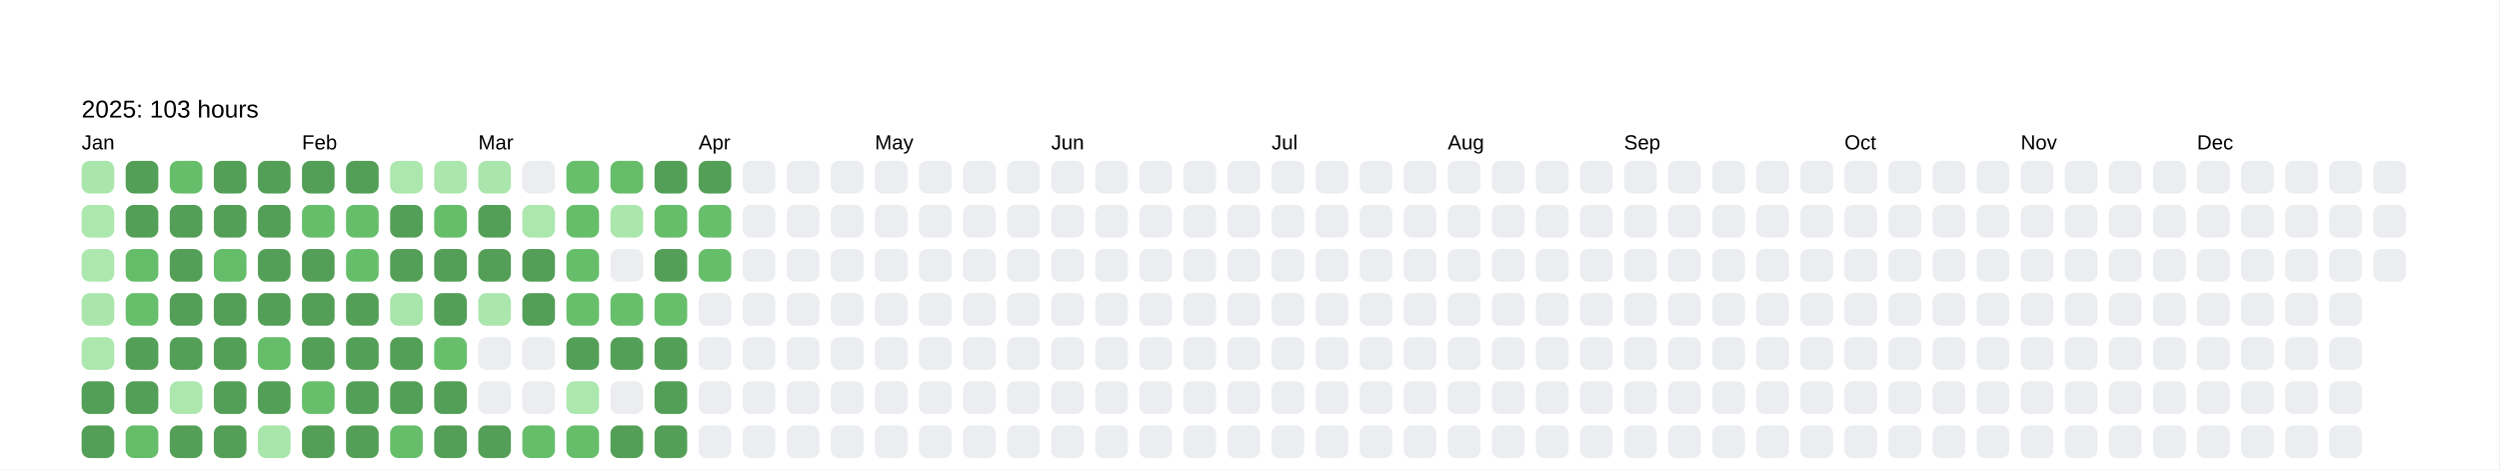
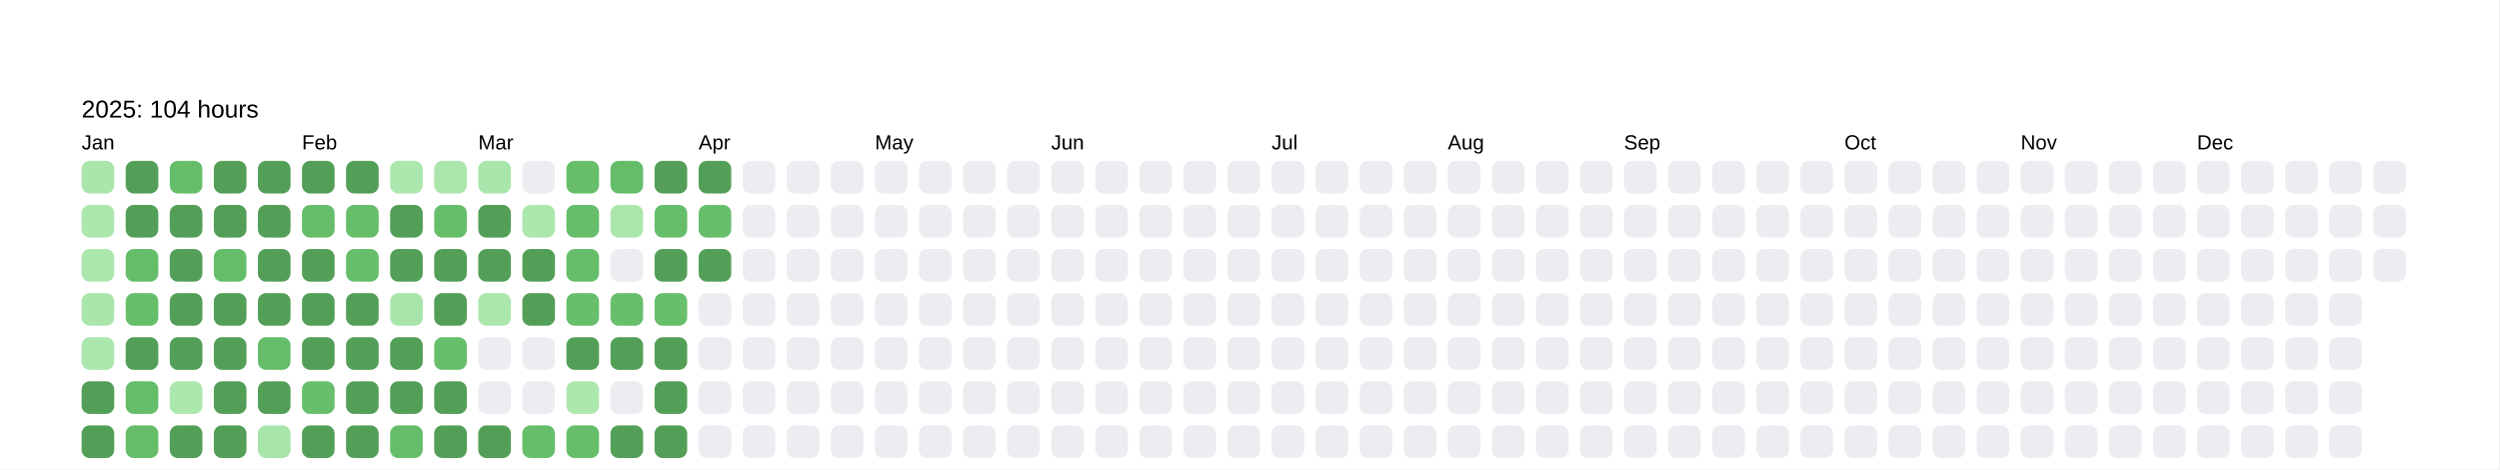
<svg xmlns="http://www.w3.org/2000/svg" baseProfile="full" height="57.5mm" version="1.1" viewBox="0,0,306.2,57.5" width="306.2mm">
  <defs />
  <rect fill="#FFFFFF" height="57.5" width="306.2" x="0" y="0" />
  <text fill="#000000" style="font-size:6px; font-family:Arial; font-weight:bold;" x="10" y="10" />
-   <text fill="#000000" style="font-size:3px; font-family:Arial;" x="10" y="14.4">2025: 103 hours</text>
+   <text fill="#000000" style="font-size:3px; font-family:Arial;" x="10" y="14.4">2025: 104 hours</text>
  <text fill="#000000" style="font-size:2.5px; font-family:Arial" x="10" y="18.3">Jan</text>
  <rect fill="#aae6ac" height="4" rx="1" ry="1" width="4" x="10" y="19.7" />
  <rect fill="#ace7ae" height="4" rx="1" ry="1" width="4" x="10" y="25.1" />
  <rect fill="#ace7ae" height="4" rx="1" ry="1" width="4" x="10" y="30.5" />
  <rect fill="#aae6ac" height="4" rx="1" ry="1" width="4" x="10" y="35.9" />
  <rect fill="#ace7ae" height="4" rx="1" ry="1" width="4" x="10" y="41.3" />
  <rect fill="#549F57" height="4" rx="1" ry="1" width="4" x="10" y="46.7" />
  <rect fill="#549F57" height="4" rx="1" ry="1" width="4" x="10" y="52.1" />
  <rect fill="#549F57" height="4" rx="1" ry="1" width="4" x="15.4" y="19.7" />
  <rect fill="#549F57" height="4" rx="1" ry="1" width="4" x="15.4" y="25.1" />
  <rect fill="#65bd6a" height="4" rx="1" ry="1" width="4" x="15.4" y="30.5" />
  <rect fill="#67bf6c" height="4" rx="1" ry="1" width="4" x="15.4" y="35.9" />
  <rect fill="#549F57" height="4" rx="1" ry="1" width="4" x="15.4" y="41.3" />
-   <rect fill="#549F57" height="4" rx="1" ry="1" width="4" x="15.4" y="46.7" />
+   <rect fill="#65bd6a" height="4" rx="1" ry="1" width="4" x="15.4" y="46.7" />
  <rect fill="#65bd6a" height="4" rx="1" ry="1" width="4" x="15.4" y="52.1" />
  <rect fill="#66be6b" height="4" rx="1" ry="1" width="4" x="20.8" y="19.7" />
  <rect fill="#549F57" height="4" rx="1" ry="1" width="4" x="20.8" y="25.1" />
  <rect fill="#549F57" height="4" rx="1" ry="1" width="4" x="20.8" y="30.5" />
  <rect fill="#549F57" height="4" rx="1" ry="1" width="4" x="20.8" y="35.9" />
  <rect fill="#549F57" height="4" rx="1" ry="1" width="4" x="20.8" y="41.3" />
  <rect fill="#ace7ae" height="4" rx="1" ry="1" width="4" x="20.8" y="46.7" />
  <rect fill="#549F57" height="4" rx="1" ry="1" width="4" x="20.8" y="52.1" />
  <rect fill="#549F57" height="4" rx="1" ry="1" width="4" x="26.2" y="19.7" />
  <rect fill="#549F57" height="4" rx="1" ry="1" width="4" x="26.2" y="25.1" />
  <rect fill="#65bd6a" height="4" rx="1" ry="1" width="4" x="26.2" y="30.5" />
  <rect fill="#549F57" height="4" rx="1" ry="1" width="4" x="26.2" y="35.9" />
  <rect fill="#549F57" height="4" rx="1" ry="1" width="4" x="26.2" y="41.3" />
  <rect fill="#549F57" height="4" rx="1" ry="1" width="4" x="26.2" y="46.7" />
  <rect fill="#549F57" height="4" rx="1" ry="1" width="4" x="26.2" y="52.1" />
  <rect fill="#549F57" height="4" rx="1" ry="1" width="4" x="31.6" y="19.7" />
  <rect fill="#549F57" height="4" rx="1" ry="1" width="4" x="31.6" y="25.1" />
  <rect fill="#549F57" height="4" rx="1" ry="1" width="4" x="31.6" y="30.5" />
  <rect fill="#549F57" height="4" rx="1" ry="1" width="4" x="31.6" y="35.9" />
  <rect fill="#65bd6a" height="4" rx="1" ry="1" width="4" x="31.6" y="41.3" />
  <rect fill="#549F57" height="4" rx="1" ry="1" width="4" x="31.6" y="46.7" />
  <rect fill="#a8e5aa" height="4" rx="1" ry="1" width="4" x="31.6" y="52.1" />
  <text fill="#000000" style="font-size:2.5px; font-family:Arial" x="37.0" y="18.3">Feb</text>
  <rect fill="#549F57" height="4" rx="1" ry="1" width="4" x="37.0" y="19.7" />
  <rect fill="#66be6b" height="4" rx="1" ry="1" width="4" x="37.0" y="25.1" />
  <rect fill="#549F57" height="4" rx="1" ry="1" width="4" x="37.0" y="30.5" />
  <rect fill="#549F57" height="4" rx="1" ry="1" width="4" x="37.0" y="35.9" />
  <rect fill="#549F57" height="4" rx="1" ry="1" width="4" x="37.0" y="41.3" />
  <rect fill="#67bf6c" height="4" rx="1" ry="1" width="4" x="37.0" y="46.7" />
  <rect fill="#549F57" height="4" rx="1" ry="1" width="4" x="37.0" y="52.1" />
  <rect fill="#549F57" height="4" rx="1" ry="1" width="4" x="42.4" y="19.7" />
  <rect fill="#66be6b" height="4" rx="1" ry="1" width="4" x="42.4" y="25.1" />
  <rect fill="#66be6b" height="4" rx="1" ry="1" width="4" x="42.4" y="30.5" />
  <rect fill="#549F57" height="4" rx="1" ry="1" width="4" x="42.4" y="35.9" />
  <rect fill="#549F57" height="4" rx="1" ry="1" width="4" x="42.4" y="41.3" />
  <rect fill="#549F57" height="4" rx="1" ry="1" width="4" x="42.4" y="46.7" />
  <rect fill="#549F57" height="4" rx="1" ry="1" width="4" x="42.4" y="52.1" />
  <rect fill="#ace7ae" height="4" rx="1" ry="1" width="4" x="47.8" y="19.7" />
  <rect fill="#549F57" height="4" rx="1" ry="1" width="4" x="47.8" y="25.1" />
  <rect fill="#549F57" height="4" rx="1" ry="1" width="4" x="47.8" y="30.5" />
  <rect fill="#a8e5aa" height="4" rx="1" ry="1" width="4" x="47.8" y="35.9" />
  <rect fill="#549F57" height="4" rx="1" ry="1" width="4" x="47.8" y="41.3" />
  <rect fill="#549F57" height="4" rx="1" ry="1" width="4" x="47.8" y="46.7" />
  <rect fill="#66be6b" height="4" rx="1" ry="1" width="4" x="47.8" y="52.1" />
  <rect fill="#abe6ad" height="4" rx="1" ry="1" width="4" x="53.2" y="19.7" />
  <rect fill="#66be6a" height="4" rx="1" ry="1" width="4" x="53.2" y="25.1" />
  <rect fill="#549F57" height="4" rx="1" ry="1" width="4" x="53.2" y="30.5" />
  <rect fill="#549F57" height="4" rx="1" ry="1" width="4" x="53.2" y="35.9" />
  <rect fill="#67bf6c" height="4" rx="1" ry="1" width="4" x="53.2" y="41.3" />
  <rect fill="#549F57" height="4" rx="1" ry="1" width="4" x="53.2" y="46.7" />
  <rect fill="#549F57" height="4" rx="1" ry="1" width="4" x="53.2" y="52.1" />
  <text fill="#000000" style="font-size:2.5px; font-family:Arial" x="58.6" y="18.3">Mar</text>
  <rect fill="#aae6ac" height="4" rx="1" ry="1" width="4" x="58.6" y="19.7" />
  <rect fill="#549F57" height="4" rx="1" ry="1" width="4" x="58.6" y="25.1" />
  <rect fill="#549F57" height="4" rx="1" ry="1" width="4" x="58.6" y="30.5" />
  <rect fill="#abe7ad" height="4" rx="1" ry="1" width="4" x="58.6" y="35.9" />
  <rect fill="#EBEDF0" height="4" rx="1" ry="1" width="4" x="58.6" y="41.3" />
  <rect fill="#EBEDF0" height="4" rx="1" ry="1" width="4" x="58.6" y="46.7" />
  <rect fill="#549F57" height="4" rx="1" ry="1" width="4" x="58.6" y="52.1" />
  <rect fill="#EBEDF0" height="4" rx="1" ry="1" width="4" x="64" y="19.7" />
  <rect fill="#ace7ae" height="4" rx="1" ry="1" width="4" x="64" y="25.1" />
  <rect fill="#549F57" height="4" rx="1" ry="1" width="4" x="64" y="30.5" />
  <rect fill="#549F57" height="4" rx="1" ry="1" width="4" x="64" y="35.9" />
  <rect fill="#EBEDF0" height="4" rx="1" ry="1" width="4" x="64" y="41.3" />
  <rect fill="#EBEDF0" height="4" rx="1" ry="1" width="4" x="64" y="46.7" />
  <rect fill="#66be6b" height="4" rx="1" ry="1" width="4" x="64" y="52.1" />
  <rect fill="#67bf6c" height="4" rx="1" ry="1" width="4" x="69.4" y="19.7" />
  <rect fill="#66bd6a" height="4" rx="1" ry="1" width="4" x="69.4" y="25.1" />
  <rect fill="#66be6b" height="4" rx="1" ry="1" width="4" x="69.4" y="30.5" />
  <rect fill="#67bf6c" height="4" rx="1" ry="1" width="4" x="69.4" y="35.9" />
  <rect fill="#549F57" height="4" rx="1" ry="1" width="4" x="69.4" y="41.3" />
  <rect fill="#ace7ae" height="4" rx="1" ry="1" width="4" x="69.4" y="46.7" />
  <rect fill="#66be6b" height="4" rx="1" ry="1" width="4" x="69.4" y="52.1" />
  <rect fill="#65bd6a" height="4" rx="1" ry="1" width="4" x="74.8" y="19.7" />
  <rect fill="#abe7ad" height="4" rx="1" ry="1" width="4" x="74.8" y="25.1" />
  <rect fill="#EBEDF0" height="4" rx="1" ry="1" width="4" x="74.8" y="30.5" />
  <rect fill="#67bf6b" height="4" rx="1" ry="1" width="4" x="74.8" y="35.9" />
  <rect fill="#549F57" height="4" rx="1" ry="1" width="4" x="74.8" y="41.3" />
  <rect fill="#EBEDF0" height="4" rx="1" ry="1" width="4" x="74.8" y="46.7" />
  <rect fill="#549F57" height="4" rx="1" ry="1" width="4" x="74.8" y="52.1" />
  <rect fill="#549F57" height="4" rx="1" ry="1" width="4" x="80.2" y="19.7" />
  <rect fill="#66be6b" height="4" rx="1" ry="1" width="4" x="80.2" y="25.1" />
  <rect fill="#549F57" height="4" rx="1" ry="1" width="4" x="80.2" y="30.5" />
  <rect fill="#67bf6c" height="4" rx="1" ry="1" width="4" x="80.2" y="35.9" />
  <rect fill="#549F57" height="4" rx="1" ry="1" width="4" x="80.2" y="41.3" />
  <rect fill="#549F57" height="4" rx="1" ry="1" width="4" x="80.2" y="46.7" />
  <rect fill="#549F57" height="4" rx="1" ry="1" width="4" x="80.2" y="52.1" />
  <text fill="#000000" style="font-size:2.5px; font-family:Arial" x="85.6" y="18.3">Apr</text>
  <rect fill="#549F57" height="4" rx="1" ry="1" width="4" x="85.6" y="19.7" />
  <rect fill="#67bf6c" height="4" rx="1" ry="1" width="4" x="85.6" y="25.1" />
-   <rect fill="#66bd6a" height="4" rx="1" ry="1" width="4" x="85.6" y="30.5" />
+   <rect fill="#549F57" height="4" rx="1" ry="1" width="4" x="85.6" y="30.5" />
  <rect fill="#EBEDF0" height="4" rx="1" ry="1" width="4" x="85.6" y="35.9" />
  <rect fill="#EBEDF0" height="4" rx="1" ry="1" width="4" x="85.6" y="41.3" />
  <rect fill="#EBEDF0" height="4" rx="1" ry="1" width="4" x="85.6" y="46.7" />
  <rect fill="#EBEDF0" height="4" rx="1" ry="1" width="4" x="85.6" y="52.1" />
  <rect fill="#EBEDF0" height="4" rx="1" ry="1" width="4" x="91" y="19.7" />
  <rect fill="#EBEDF0" height="4" rx="1" ry="1" width="4" x="91" y="25.1" />
  <rect fill="#EBEDF0" height="4" rx="1" ry="1" width="4" x="91" y="30.5" />
  <rect fill="#EBEDF0" height="4" rx="1" ry="1" width="4" x="91" y="35.9" />
  <rect fill="#EBEDF0" height="4" rx="1" ry="1" width="4" x="91" y="41.3" />
  <rect fill="#EBEDF0" height="4" rx="1" ry="1" width="4" x="91" y="46.7" />
  <rect fill="#EBEDF0" height="4" rx="1" ry="1" width="4" x="91" y="52.1" />
  <rect fill="#EBEDF0" height="4" rx="1" ry="1" width="4" x="96.4" y="19.7" />
  <rect fill="#EBEDF0" height="4" rx="1" ry="1" width="4" x="96.4" y="25.1" />
  <rect fill="#EBEDF0" height="4" rx="1" ry="1" width="4" x="96.4" y="30.5" />
  <rect fill="#EBEDF0" height="4" rx="1" ry="1" width="4" x="96.4" y="35.9" />
  <rect fill="#EBEDF0" height="4" rx="1" ry="1" width="4" x="96.4" y="41.3" />
  <rect fill="#EBEDF0" height="4" rx="1" ry="1" width="4" x="96.4" y="46.7" />
  <rect fill="#EBEDF0" height="4" rx="1" ry="1" width="4" x="96.4" y="52.1" />
  <rect fill="#EBEDF0" height="4" rx="1" ry="1" width="4" x="101.8" y="19.7" />
  <rect fill="#EBEDF0" height="4" rx="1" ry="1" width="4" x="101.8" y="25.1" />
  <rect fill="#EBEDF0" height="4" rx="1" ry="1" width="4" x="101.8" y="30.5" />
  <rect fill="#EBEDF0" height="4" rx="1" ry="1" width="4" x="101.8" y="35.9" />
  <rect fill="#EBEDF0" height="4" rx="1" ry="1" width="4" x="101.8" y="41.3" />
  <rect fill="#EBEDF0" height="4" rx="1" ry="1" width="4" x="101.8" y="46.7" />
  <rect fill="#EBEDF0" height="4" rx="1" ry="1" width="4" x="101.8" y="52.1" />
  <text fill="#000000" style="font-size:2.5px; font-family:Arial" x="107.2" y="18.3">May</text>
  <rect fill="#EBEDF0" height="4" rx="1" ry="1" width="4" x="107.2" y="19.7" />
  <rect fill="#EBEDF0" height="4" rx="1" ry="1" width="4" x="107.2" y="25.1" />
  <rect fill="#EBEDF0" height="4" rx="1" ry="1" width="4" x="107.2" y="30.5" />
  <rect fill="#EBEDF0" height="4" rx="1" ry="1" width="4" x="107.2" y="35.9" />
  <rect fill="#EBEDF0" height="4" rx="1" ry="1" width="4" x="107.2" y="41.3" />
  <rect fill="#EBEDF0" height="4" rx="1" ry="1" width="4" x="107.2" y="46.7" />
  <rect fill="#EBEDF0" height="4" rx="1" ry="1" width="4" x="107.2" y="52.1" />
  <rect fill="#EBEDF0" height="4" rx="1" ry="1" width="4" x="112.6" y="19.7" />
  <rect fill="#EBEDF0" height="4" rx="1" ry="1" width="4" x="112.6" y="25.1" />
  <rect fill="#EBEDF0" height="4" rx="1" ry="1" width="4" x="112.6" y="30.5" />
  <rect fill="#EBEDF0" height="4" rx="1" ry="1" width="4" x="112.6" y="35.9" />
  <rect fill="#EBEDF0" height="4" rx="1" ry="1" width="4" x="112.6" y="41.3" />
  <rect fill="#EBEDF0" height="4" rx="1" ry="1" width="4" x="112.6" y="46.7" />
  <rect fill="#EBEDF0" height="4" rx="1" ry="1" width="4" x="112.6" y="52.1" />
  <rect fill="#EBEDF0" height="4" rx="1" ry="1" width="4" x="118" y="19.7" />
  <rect fill="#EBEDF0" height="4" rx="1" ry="1" width="4" x="118" y="25.1" />
  <rect fill="#EBEDF0" height="4" rx="1" ry="1" width="4" x="118" y="30.5" />
  <rect fill="#EBEDF0" height="4" rx="1" ry="1" width="4" x="118" y="35.9" />
  <rect fill="#EBEDF0" height="4" rx="1" ry="1" width="4" x="118" y="41.3" />
  <rect fill="#EBEDF0" height="4" rx="1" ry="1" width="4" x="118" y="46.7" />
  <rect fill="#EBEDF0" height="4" rx="1" ry="1" width="4" x="118" y="52.1" />
  <rect fill="#EBEDF0" height="4" rx="1" ry="1" width="4" x="123.4" y="19.7" />
  <rect fill="#EBEDF0" height="4" rx="1" ry="1" width="4" x="123.4" y="25.1" />
  <rect fill="#EBEDF0" height="4" rx="1" ry="1" width="4" x="123.4" y="30.5" />
  <rect fill="#EBEDF0" height="4" rx="1" ry="1" width="4" x="123.4" y="35.9" />
  <rect fill="#EBEDF0" height="4" rx="1" ry="1" width="4" x="123.4" y="41.3" />
  <rect fill="#EBEDF0" height="4" rx="1" ry="1" width="4" x="123.4" y="46.7" />
  <rect fill="#EBEDF0" height="4" rx="1" ry="1" width="4" x="123.4" y="52.1" />
  <text fill="#000000" style="font-size:2.5px; font-family:Arial" x="128.8" y="18.3">Jun</text>
  <rect fill="#EBEDF0" height="4" rx="1" ry="1" width="4" x="128.8" y="19.7" />
  <rect fill="#EBEDF0" height="4" rx="1" ry="1" width="4" x="128.8" y="25.1" />
  <rect fill="#EBEDF0" height="4" rx="1" ry="1" width="4" x="128.8" y="30.5" />
  <rect fill="#EBEDF0" height="4" rx="1" ry="1" width="4" x="128.8" y="35.9" />
  <rect fill="#EBEDF0" height="4" rx="1" ry="1" width="4" x="128.8" y="41.3" />
  <rect fill="#EBEDF0" height="4" rx="1" ry="1" width="4" x="128.8" y="46.7" />
  <rect fill="#EBEDF0" height="4" rx="1" ry="1" width="4" x="128.8" y="52.1" />
  <rect fill="#EBEDF0" height="4" rx="1" ry="1" width="4" x="134.2" y="19.7" />
  <rect fill="#EBEDF0" height="4" rx="1" ry="1" width="4" x="134.2" y="25.1" />
  <rect fill="#EBEDF0" height="4" rx="1" ry="1" width="4" x="134.2" y="30.5" />
  <rect fill="#EBEDF0" height="4" rx="1" ry="1" width="4" x="134.2" y="35.9" />
  <rect fill="#EBEDF0" height="4" rx="1" ry="1" width="4" x="134.2" y="41.3" />
  <rect fill="#EBEDF0" height="4" rx="1" ry="1" width="4" x="134.2" y="46.7" />
  <rect fill="#EBEDF0" height="4" rx="1" ry="1" width="4" x="134.2" y="52.1" />
  <rect fill="#EBEDF0" height="4" rx="1" ry="1" width="4" x="139.6" y="19.7" />
  <rect fill="#EBEDF0" height="4" rx="1" ry="1" width="4" x="139.6" y="25.1" />
  <rect fill="#EBEDF0" height="4" rx="1" ry="1" width="4" x="139.6" y="30.5" />
  <rect fill="#EBEDF0" height="4" rx="1" ry="1" width="4" x="139.6" y="35.9" />
  <rect fill="#EBEDF0" height="4" rx="1" ry="1" width="4" x="139.6" y="41.3" />
  <rect fill="#EBEDF0" height="4" rx="1" ry="1" width="4" x="139.6" y="46.7" />
  <rect fill="#EBEDF0" height="4" rx="1" ry="1" width="4" x="139.6" y="52.1" />
  <rect fill="#EBEDF0" height="4" rx="1" ry="1" width="4" x="145" y="19.7" />
  <rect fill="#EBEDF0" height="4" rx="1" ry="1" width="4" x="145" y="25.1" />
  <rect fill="#EBEDF0" height="4" rx="1" ry="1" width="4" x="145" y="30.5" />
  <rect fill="#EBEDF0" height="4" rx="1" ry="1" width="4" x="145" y="35.9" />
  <rect fill="#EBEDF0" height="4" rx="1" ry="1" width="4" x="145" y="41.3" />
  <rect fill="#EBEDF0" height="4" rx="1" ry="1" width="4" x="145" y="46.7" />
  <rect fill="#EBEDF0" height="4" rx="1" ry="1" width="4" x="145" y="52.1" />
  <rect fill="#EBEDF0" height="4" rx="1" ry="1" width="4" x="150.4" y="19.7" />
  <rect fill="#EBEDF0" height="4" rx="1" ry="1" width="4" x="150.4" y="25.1" />
  <rect fill="#EBEDF0" height="4" rx="1" ry="1" width="4" x="150.4" y="30.5" />
  <rect fill="#EBEDF0" height="4" rx="1" ry="1" width="4" x="150.4" y="35.9" />
  <rect fill="#EBEDF0" height="4" rx="1" ry="1" width="4" x="150.4" y="41.3" />
  <rect fill="#EBEDF0" height="4" rx="1" ry="1" width="4" x="150.4" y="46.7" />
  <rect fill="#EBEDF0" height="4" rx="1" ry="1" width="4" x="150.4" y="52.1" />
  <text fill="#000000" style="font-size:2.5px; font-family:Arial" x="155.8" y="18.3">Jul</text>
  <rect fill="#EBEDF0" height="4" rx="1" ry="1" width="4" x="155.8" y="19.7" />
  <rect fill="#EBEDF0" height="4" rx="1" ry="1" width="4" x="155.8" y="25.1" />
  <rect fill="#EBEDF0" height="4" rx="1" ry="1" width="4" x="155.8" y="30.5" />
  <rect fill="#EBEDF0" height="4" rx="1" ry="1" width="4" x="155.8" y="35.9" />
  <rect fill="#EBEDF0" height="4" rx="1" ry="1" width="4" x="155.8" y="41.3" />
  <rect fill="#EBEDF0" height="4" rx="1" ry="1" width="4" x="155.8" y="46.7" />
  <rect fill="#EBEDF0" height="4" rx="1" ry="1" width="4" x="155.8" y="52.1" />
  <rect fill="#EBEDF0" height="4" rx="1" ry="1" width="4" x="161.2" y="19.7" />
  <rect fill="#EBEDF0" height="4" rx="1" ry="1" width="4" x="161.2" y="25.1" />
  <rect fill="#EBEDF0" height="4" rx="1" ry="1" width="4" x="161.2" y="30.5" />
  <rect fill="#EBEDF0" height="4" rx="1" ry="1" width="4" x="161.2" y="35.9" />
  <rect fill="#EBEDF0" height="4" rx="1" ry="1" width="4" x="161.2" y="41.3" />
  <rect fill="#EBEDF0" height="4" rx="1" ry="1" width="4" x="161.2" y="46.7" />
  <rect fill="#EBEDF0" height="4" rx="1" ry="1" width="4" x="161.2" y="52.1" />
  <rect fill="#EBEDF0" height="4" rx="1" ry="1" width="4" x="166.6" y="19.7" />
  <rect fill="#EBEDF0" height="4" rx="1" ry="1" width="4" x="166.6" y="25.1" />
  <rect fill="#EBEDF0" height="4" rx="1" ry="1" width="4" x="166.6" y="30.5" />
  <rect fill="#EBEDF0" height="4" rx="1" ry="1" width="4" x="166.6" y="35.9" />
  <rect fill="#EBEDF0" height="4" rx="1" ry="1" width="4" x="166.6" y="41.3" />
  <rect fill="#EBEDF0" height="4" rx="1" ry="1" width="4" x="166.6" y="46.7" />
  <rect fill="#EBEDF0" height="4" rx="1" ry="1" width="4" x="166.6" y="52.1" />
  <rect fill="#EBEDF0" height="4" rx="1" ry="1" width="4" x="172" y="19.7" />
  <rect fill="#EBEDF0" height="4" rx="1" ry="1" width="4" x="172" y="25.1" />
  <rect fill="#EBEDF0" height="4" rx="1" ry="1" width="4" x="172" y="30.5" />
  <rect fill="#EBEDF0" height="4" rx="1" ry="1" width="4" x="172" y="35.9" />
  <rect fill="#EBEDF0" height="4" rx="1" ry="1" width="4" x="172" y="41.3" />
  <rect fill="#EBEDF0" height="4" rx="1" ry="1" width="4" x="172" y="46.7" />
  <rect fill="#EBEDF0" height="4" rx="1" ry="1" width="4" x="172" y="52.1" />
  <text fill="#000000" style="font-size:2.5px; font-family:Arial" x="177.4" y="18.3">Aug</text>
  <rect fill="#EBEDF0" height="4" rx="1" ry="1" width="4" x="177.4" y="19.7" />
  <rect fill="#EBEDF0" height="4" rx="1" ry="1" width="4" x="177.4" y="25.1" />
  <rect fill="#EBEDF0" height="4" rx="1" ry="1" width="4" x="177.4" y="30.5" />
  <rect fill="#EBEDF0" height="4" rx="1" ry="1" width="4" x="177.4" y="35.9" />
  <rect fill="#EBEDF0" height="4" rx="1" ry="1" width="4" x="177.4" y="41.3" />
  <rect fill="#EBEDF0" height="4" rx="1" ry="1" width="4" x="177.4" y="46.7" />
  <rect fill="#EBEDF0" height="4" rx="1" ry="1" width="4" x="177.4" y="52.1" />
  <rect fill="#EBEDF0" height="4" rx="1" ry="1" width="4" x="182.8" y="19.7" />
  <rect fill="#EBEDF0" height="4" rx="1" ry="1" width="4" x="182.8" y="25.1" />
  <rect fill="#EBEDF0" height="4" rx="1" ry="1" width="4" x="182.8" y="30.5" />
  <rect fill="#EBEDF0" height="4" rx="1" ry="1" width="4" x="182.8" y="35.9" />
  <rect fill="#EBEDF0" height="4" rx="1" ry="1" width="4" x="182.8" y="41.3" />
  <rect fill="#EBEDF0" height="4" rx="1" ry="1" width="4" x="182.8" y="46.7" />
  <rect fill="#EBEDF0" height="4" rx="1" ry="1" width="4" x="182.8" y="52.1" />
  <rect fill="#EBEDF0" height="4" rx="1" ry="1" width="4" x="188.2" y="19.7" />
  <rect fill="#EBEDF0" height="4" rx="1" ry="1" width="4" x="188.2" y="25.1" />
  <rect fill="#EBEDF0" height="4" rx="1" ry="1" width="4" x="188.2" y="30.5" />
  <rect fill="#EBEDF0" height="4" rx="1" ry="1" width="4" x="188.2" y="35.9" />
  <rect fill="#EBEDF0" height="4" rx="1" ry="1" width="4" x="188.2" y="41.3" />
  <rect fill="#EBEDF0" height="4" rx="1" ry="1" width="4" x="188.2" y="46.7" />
  <rect fill="#EBEDF0" height="4" rx="1" ry="1" width="4" x="188.2" y="52.1" />
  <rect fill="#EBEDF0" height="4" rx="1" ry="1" width="4" x="193.6" y="19.7" />
  <rect fill="#EBEDF0" height="4" rx="1" ry="1" width="4" x="193.6" y="25.1" />
  <rect fill="#EBEDF0" height="4" rx="1" ry="1" width="4" x="193.6" y="30.5" />
  <rect fill="#EBEDF0" height="4" rx="1" ry="1" width="4" x="193.6" y="35.9" />
  <rect fill="#EBEDF0" height="4" rx="1" ry="1" width="4" x="193.6" y="41.3" />
  <rect fill="#EBEDF0" height="4" rx="1" ry="1" width="4" x="193.6" y="46.7" />
  <rect fill="#EBEDF0" height="4" rx="1" ry="1" width="4" x="193.6" y="52.1" />
  <text fill="#000000" style="font-size:2.5px; font-family:Arial" x="199" y="18.3">Sep</text>
  <rect fill="#EBEDF0" height="4" rx="1" ry="1" width="4" x="199" y="19.7" />
  <rect fill="#EBEDF0" height="4" rx="1" ry="1" width="4" x="199" y="25.1" />
  <rect fill="#EBEDF0" height="4" rx="1" ry="1" width="4" x="199" y="30.5" />
  <rect fill="#EBEDF0" height="4" rx="1" ry="1" width="4" x="199" y="35.9" />
  <rect fill="#EBEDF0" height="4" rx="1" ry="1" width="4" x="199" y="41.3" />
  <rect fill="#EBEDF0" height="4" rx="1" ry="1" width="4" x="199" y="46.7" />
  <rect fill="#EBEDF0" height="4" rx="1" ry="1" width="4" x="199" y="52.1" />
  <rect fill="#EBEDF0" height="4" rx="1" ry="1" width="4" x="204.4" y="19.7" />
  <rect fill="#EBEDF0" height="4" rx="1" ry="1" width="4" x="204.4" y="25.1" />
  <rect fill="#EBEDF0" height="4" rx="1" ry="1" width="4" x="204.4" y="30.5" />
  <rect fill="#EBEDF0" height="4" rx="1" ry="1" width="4" x="204.4" y="35.9" />
  <rect fill="#EBEDF0" height="4" rx="1" ry="1" width="4" x="204.4" y="41.3" />
  <rect fill="#EBEDF0" height="4" rx="1" ry="1" width="4" x="204.4" y="46.7" />
  <rect fill="#EBEDF0" height="4" rx="1" ry="1" width="4" x="204.4" y="52.1" />
  <rect fill="#EBEDF0" height="4" rx="1" ry="1" width="4" x="209.8" y="19.7" />
  <rect fill="#EBEDF0" height="4" rx="1" ry="1" width="4" x="209.8" y="25.1" />
  <rect fill="#EBEDF0" height="4" rx="1" ry="1" width="4" x="209.8" y="30.5" />
  <rect fill="#EBEDF0" height="4" rx="1" ry="1" width="4" x="209.8" y="35.9" />
  <rect fill="#EBEDF0" height="4" rx="1" ry="1" width="4" x="209.8" y="41.3" />
  <rect fill="#EBEDF0" height="4" rx="1" ry="1" width="4" x="209.8" y="46.7" />
  <rect fill="#EBEDF0" height="4" rx="1" ry="1" width="4" x="209.8" y="52.1" />
  <rect fill="#EBEDF0" height="4" rx="1" ry="1" width="4" x="215.2" y="19.7" />
  <rect fill="#EBEDF0" height="4" rx="1" ry="1" width="4" x="215.2" y="25.1" />
  <rect fill="#EBEDF0" height="4" rx="1" ry="1" width="4" x="215.2" y="30.5" />
  <rect fill="#EBEDF0" height="4" rx="1" ry="1" width="4" x="215.2" y="35.9" />
  <rect fill="#EBEDF0" height="4" rx="1" ry="1" width="4" x="215.2" y="41.3" />
  <rect fill="#EBEDF0" height="4" rx="1" ry="1" width="4" x="215.2" y="46.7" />
  <rect fill="#EBEDF0" height="4" rx="1" ry="1" width="4" x="215.2" y="52.1" />
  <rect fill="#EBEDF0" height="4" rx="1" ry="1" width="4" x="220.6" y="19.7" />
  <rect fill="#EBEDF0" height="4" rx="1" ry="1" width="4" x="220.6" y="25.1" />
  <rect fill="#EBEDF0" height="4" rx="1" ry="1" width="4" x="220.6" y="30.5" />
  <rect fill="#EBEDF0" height="4" rx="1" ry="1" width="4" x="220.6" y="35.9" />
  <rect fill="#EBEDF0" height="4" rx="1" ry="1" width="4" x="220.6" y="41.3" />
  <rect fill="#EBEDF0" height="4" rx="1" ry="1" width="4" x="220.6" y="46.7" />
  <rect fill="#EBEDF0" height="4" rx="1" ry="1" width="4" x="220.6" y="52.1" />
  <text fill="#000000" style="font-size:2.5px; font-family:Arial" x="226" y="18.3">Oct</text>
  <rect fill="#EBEDF0" height="4" rx="1" ry="1" width="4" x="226" y="19.7" />
  <rect fill="#EBEDF0" height="4" rx="1" ry="1" width="4" x="226" y="25.1" />
  <rect fill="#EBEDF0" height="4" rx="1" ry="1" width="4" x="226" y="30.5" />
  <rect fill="#EBEDF0" height="4" rx="1" ry="1" width="4" x="226" y="35.9" />
  <rect fill="#EBEDF0" height="4" rx="1" ry="1" width="4" x="226" y="41.3" />
  <rect fill="#EBEDF0" height="4" rx="1" ry="1" width="4" x="226" y="46.7" />
  <rect fill="#EBEDF0" height="4" rx="1" ry="1" width="4" x="226" y="52.1" />
  <rect fill="#EBEDF0" height="4" rx="1" ry="1" width="4" x="231.4" y="19.7" />
  <rect fill="#EBEDF0" height="4" rx="1" ry="1" width="4" x="231.4" y="25.1" />
  <rect fill="#EBEDF0" height="4" rx="1" ry="1" width="4" x="231.4" y="30.5" />
  <rect fill="#EBEDF0" height="4" rx="1" ry="1" width="4" x="231.4" y="35.9" />
  <rect fill="#EBEDF0" height="4" rx="1" ry="1" width="4" x="231.4" y="41.3" />
  <rect fill="#EBEDF0" height="4" rx="1" ry="1" width="4" x="231.4" y="46.7" />
  <rect fill="#EBEDF0" height="4" rx="1" ry="1" width="4" x="231.4" y="52.1" />
  <rect fill="#EBEDF0" height="4" rx="1" ry="1" width="4" x="236.8" y="19.7" />
  <rect fill="#EBEDF0" height="4" rx="1" ry="1" width="4" x="236.8" y="25.1" />
  <rect fill="#EBEDF0" height="4" rx="1" ry="1" width="4" x="236.8" y="30.5" />
  <rect fill="#EBEDF0" height="4" rx="1" ry="1" width="4" x="236.8" y="35.9" />
  <rect fill="#EBEDF0" height="4" rx="1" ry="1" width="4" x="236.8" y="41.3" />
  <rect fill="#EBEDF0" height="4" rx="1" ry="1" width="4" x="236.8" y="46.7" />
  <rect fill="#EBEDF0" height="4" rx="1" ry="1" width="4" x="236.8" y="52.1" />
  <rect fill="#EBEDF0" height="4" rx="1" ry="1" width="4" x="242.2" y="19.7" />
  <rect fill="#EBEDF0" height="4" rx="1" ry="1" width="4" x="242.2" y="25.1" />
  <rect fill="#EBEDF0" height="4" rx="1" ry="1" width="4" x="242.2" y="30.5" />
  <rect fill="#EBEDF0" height="4" rx="1" ry="1" width="4" x="242.2" y="35.9" />
  <rect fill="#EBEDF0" height="4" rx="1" ry="1" width="4" x="242.2" y="41.3" />
  <rect fill="#EBEDF0" height="4" rx="1" ry="1" width="4" x="242.2" y="46.7" />
  <rect fill="#EBEDF0" height="4" rx="1" ry="1" width="4" x="242.2" y="52.1" />
  <text fill="#000000" style="font-size:2.5px; font-family:Arial" x="247.6" y="18.3">Nov</text>
  <rect fill="#EBEDF0" height="4" rx="1" ry="1" width="4" x="247.6" y="19.7" />
  <rect fill="#EBEDF0" height="4" rx="1" ry="1" width="4" x="247.6" y="25.1" />
  <rect fill="#EBEDF0" height="4" rx="1" ry="1" width="4" x="247.6" y="30.5" />
  <rect fill="#EBEDF0" height="4" rx="1" ry="1" width="4" x="247.6" y="35.9" />
  <rect fill="#EBEDF0" height="4" rx="1" ry="1" width="4" x="247.6" y="41.3" />
  <rect fill="#EBEDF0" height="4" rx="1" ry="1" width="4" x="247.6" y="46.7" />
  <rect fill="#EBEDF0" height="4" rx="1" ry="1" width="4" x="247.6" y="52.1" />
  <rect fill="#EBEDF0" height="4" rx="1" ry="1" width="4" x="253" y="19.7" />
  <rect fill="#EBEDF0" height="4" rx="1" ry="1" width="4" x="253" y="25.1" />
  <rect fill="#EBEDF0" height="4" rx="1" ry="1" width="4" x="253" y="30.5" />
  <rect fill="#EBEDF0" height="4" rx="1" ry="1" width="4" x="253" y="35.9" />
  <rect fill="#EBEDF0" height="4" rx="1" ry="1" width="4" x="253" y="41.3" />
  <rect fill="#EBEDF0" height="4" rx="1" ry="1" width="4" x="253" y="46.7" />
  <rect fill="#EBEDF0" height="4" rx="1" ry="1" width="4" x="253" y="52.1" />
  <rect fill="#EBEDF0" height="4" rx="1" ry="1" width="4" x="258.4" y="19.7" />
  <rect fill="#EBEDF0" height="4" rx="1" ry="1" width="4" x="258.4" y="25.1" />
  <rect fill="#EBEDF0" height="4" rx="1" ry="1" width="4" x="258.4" y="30.5" />
  <rect fill="#EBEDF0" height="4" rx="1" ry="1" width="4" x="258.4" y="35.9" />
  <rect fill="#EBEDF0" height="4" rx="1" ry="1" width="4" x="258.4" y="41.3" />
  <rect fill="#EBEDF0" height="4" rx="1" ry="1" width="4" x="258.4" y="46.7" />
  <rect fill="#EBEDF0" height="4" rx="1" ry="1" width="4" x="258.4" y="52.1" />
  <rect fill="#EBEDF0" height="4" rx="1" ry="1" width="4" x="263.8" y="19.7" />
  <rect fill="#EBEDF0" height="4" rx="1" ry="1" width="4" x="263.8" y="25.1" />
  <rect fill="#EBEDF0" height="4" rx="1" ry="1" width="4" x="263.8" y="30.5" />
  <rect fill="#EBEDF0" height="4" rx="1" ry="1" width="4" x="263.8" y="35.9" />
  <rect fill="#EBEDF0" height="4" rx="1" ry="1" width="4" x="263.8" y="41.3" />
  <rect fill="#EBEDF0" height="4" rx="1" ry="1" width="4" x="263.8" y="46.7" />
  <rect fill="#EBEDF0" height="4" rx="1" ry="1" width="4" x="263.8" y="52.1" />
  <text fill="#000000" style="font-size:2.5px; font-family:Arial" x="269.2" y="18.3">Dec</text>
  <rect fill="#EBEDF0" height="4" rx="1" ry="1" width="4" x="269.2" y="19.7" />
  <rect fill="#EBEDF0" height="4" rx="1" ry="1" width="4" x="269.2" y="25.1" />
  <rect fill="#EBEDF0" height="4" rx="1" ry="1" width="4" x="269.2" y="30.5" />
  <rect fill="#EBEDF0" height="4" rx="1" ry="1" width="4" x="269.2" y="35.9" />
  <rect fill="#EBEDF0" height="4" rx="1" ry="1" width="4" x="269.2" y="41.3" />
  <rect fill="#EBEDF0" height="4" rx="1" ry="1" width="4" x="269.2" y="46.7" />
  <rect fill="#EBEDF0" height="4" rx="1" ry="1" width="4" x="269.2" y="52.1" />
  <rect fill="#EBEDF0" height="4" rx="1" ry="1" width="4" x="274.6" y="19.7" />
  <rect fill="#EBEDF0" height="4" rx="1" ry="1" width="4" x="274.6" y="25.1" />
  <rect fill="#EBEDF0" height="4" rx="1" ry="1" width="4" x="274.6" y="30.5" />
  <rect fill="#EBEDF0" height="4" rx="1" ry="1" width="4" x="274.6" y="35.9" />
  <rect fill="#EBEDF0" height="4" rx="1" ry="1" width="4" x="274.6" y="41.3" />
  <rect fill="#EBEDF0" height="4" rx="1" ry="1" width="4" x="274.6" y="46.7" />
  <rect fill="#EBEDF0" height="4" rx="1" ry="1" width="4" x="274.6" y="52.1" />
  <rect fill="#EBEDF0" height="4" rx="1" ry="1" width="4" x="280" y="19.7" />
  <rect fill="#EBEDF0" height="4" rx="1" ry="1" width="4" x="280" y="25.1" />
  <rect fill="#EBEDF0" height="4" rx="1" ry="1" width="4" x="280" y="30.5" />
  <rect fill="#EBEDF0" height="4" rx="1" ry="1" width="4" x="280" y="35.9" />
  <rect fill="#EBEDF0" height="4" rx="1" ry="1" width="4" x="280" y="41.3" />
  <rect fill="#EBEDF0" height="4" rx="1" ry="1" width="4" x="280" y="46.7" />
  <rect fill="#EBEDF0" height="4" rx="1" ry="1" width="4" x="280" y="52.1" />
  <rect fill="#EBEDF0" height="4" rx="1" ry="1" width="4" x="285.4" y="19.7" />
  <rect fill="#EBEDF0" height="4" rx="1" ry="1" width="4" x="285.4" y="25.1" />
  <rect fill="#EBEDF0" height="4" rx="1" ry="1" width="4" x="285.4" y="30.5" />
  <rect fill="#EBEDF0" height="4" rx="1" ry="1" width="4" x="285.4" y="35.9" />
  <rect fill="#EBEDF0" height="4" rx="1" ry="1" width="4" x="285.4" y="41.3" />
  <rect fill="#EBEDF0" height="4" rx="1" ry="1" width="4" x="285.4" y="46.7" />
  <rect fill="#EBEDF0" height="4" rx="1" ry="1" width="4" x="285.4" y="52.1" />
  <rect fill="#EBEDF0" height="4" rx="1" ry="1" width="4" x="290.8" y="19.7" />
  <rect fill="#EBEDF0" height="4" rx="1" ry="1" width="4" x="290.8" y="25.1" />
  <rect fill="#EBEDF0" height="4" rx="1" ry="1" width="4" x="290.8" y="30.5" />
</svg>
